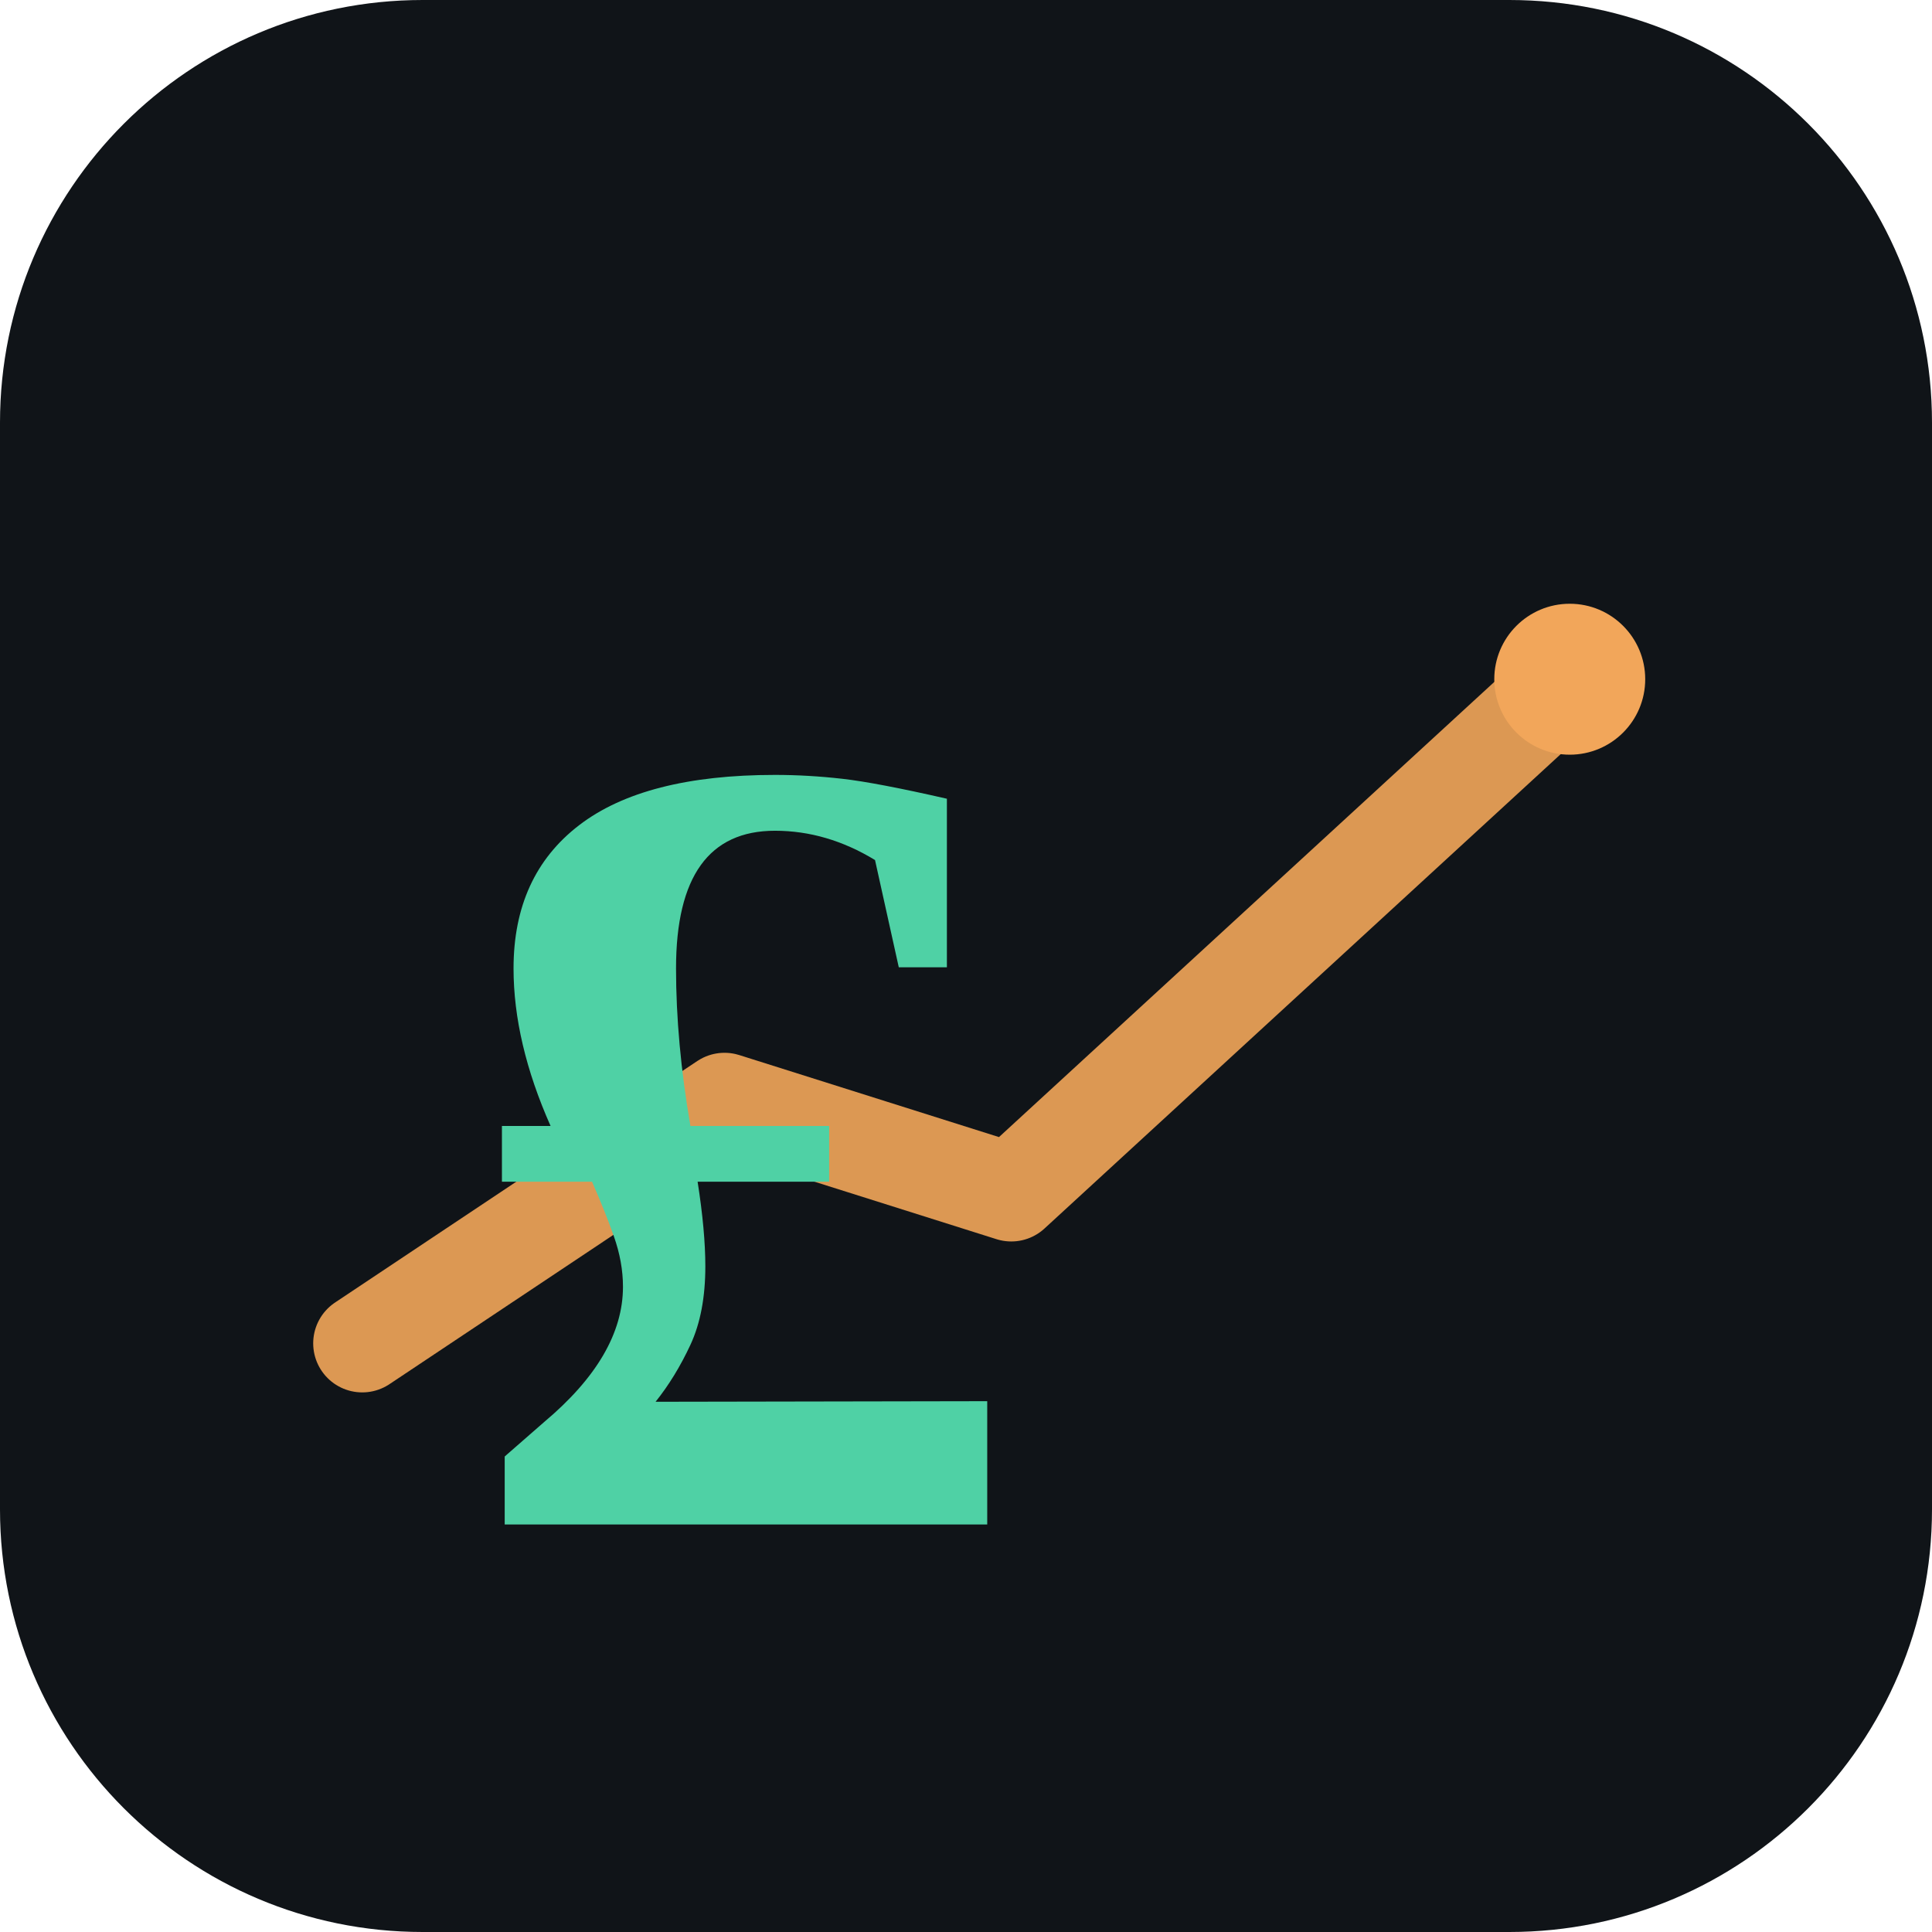
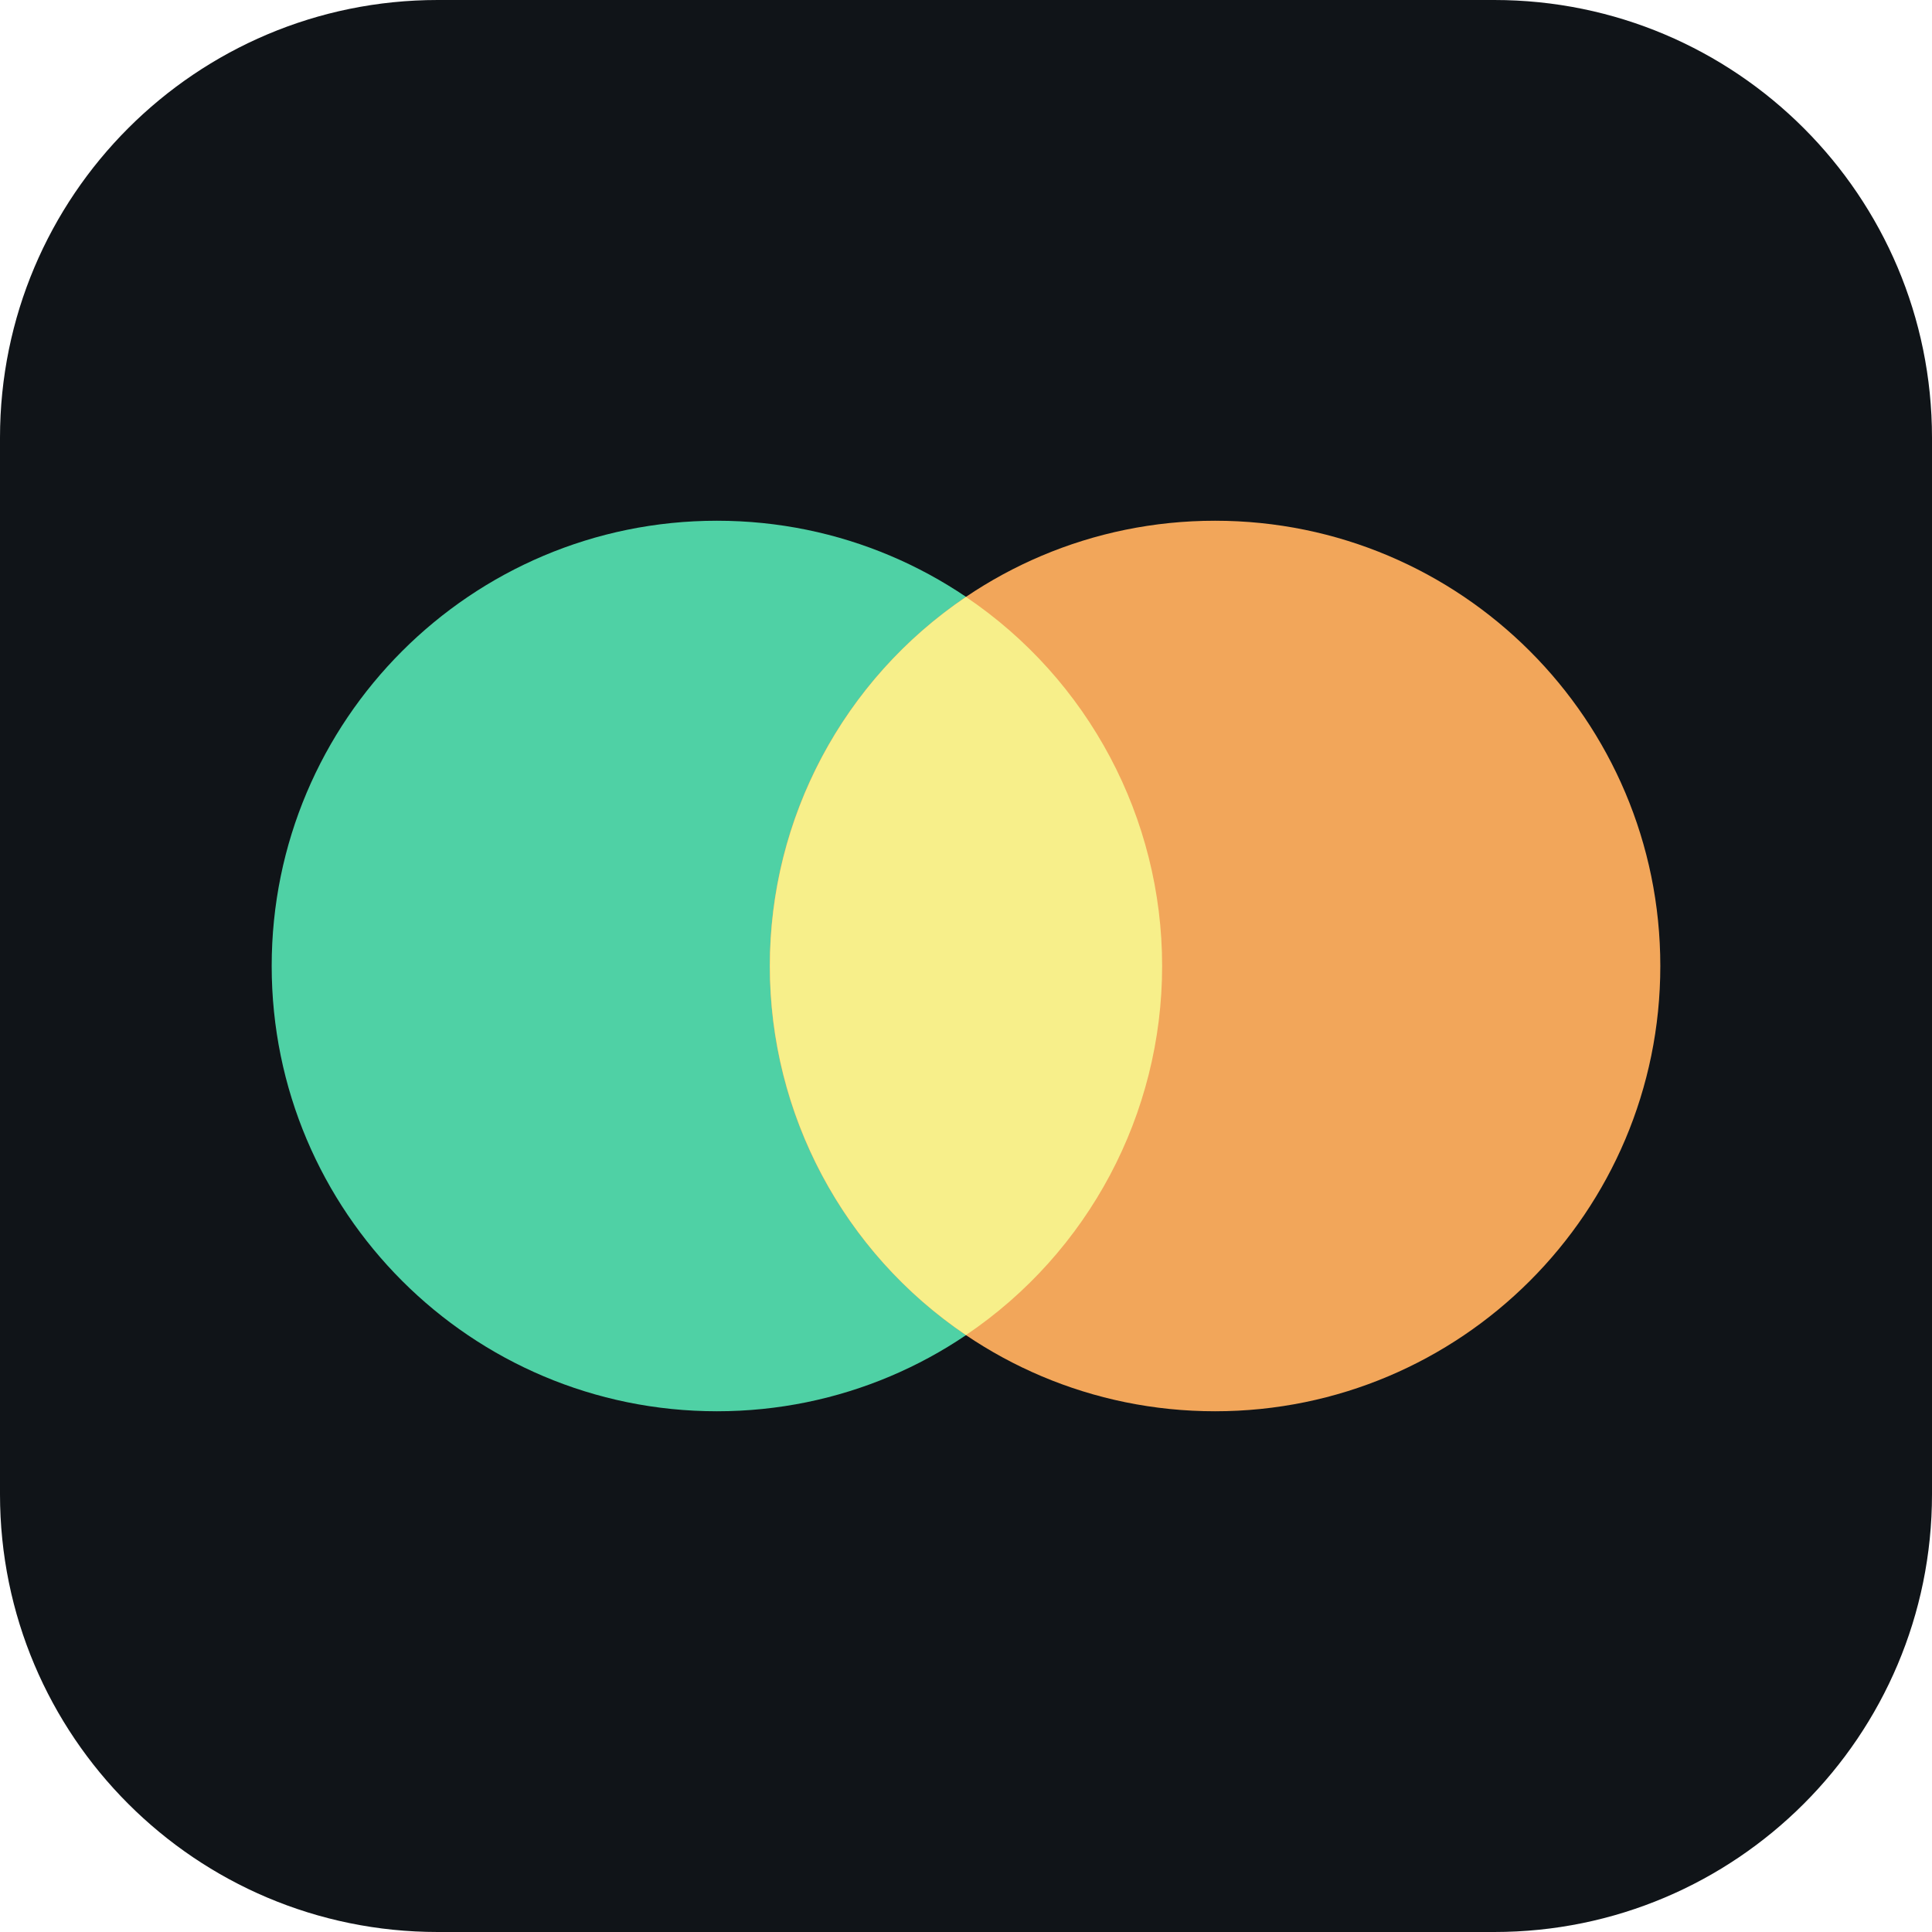
<svg xmlns="http://www.w3.org/2000/svg" viewBox="0 0 512 512">
-   <rect width="512" height="512" rx="112" fill="#101418" />
-   <path d="M96 356 L192 292 L268 316 L416 180" fill="none" stroke="#f2a65a" stroke-width="26" stroke-linecap="round" stroke-linejoin="round" opacity="0.9" />
-   <circle cx="416" cy="180" r="20" fill="#f2a65a" />
-   <text x="196" y="404" font-family="Georgia, 'Times New Roman', serif" font-size="300" font-weight="bold" fill="#4fd1a5" text-anchor="middle">£</text>
+   <rect width="512" height="512" rx="116" fill="#101418" />
+   <circle cx="190" cy="256" r="118" fill="#4fd1a5" />
+   <circle cx="322" cy="256" r="118" fill="#f2a65a" />
+   <path d="M256,158.2 A118,118 0 0 0 256,353.8 A118,118 0 0 0 256,158.2 Z" fill="#f7ef8a" />
</svg>
